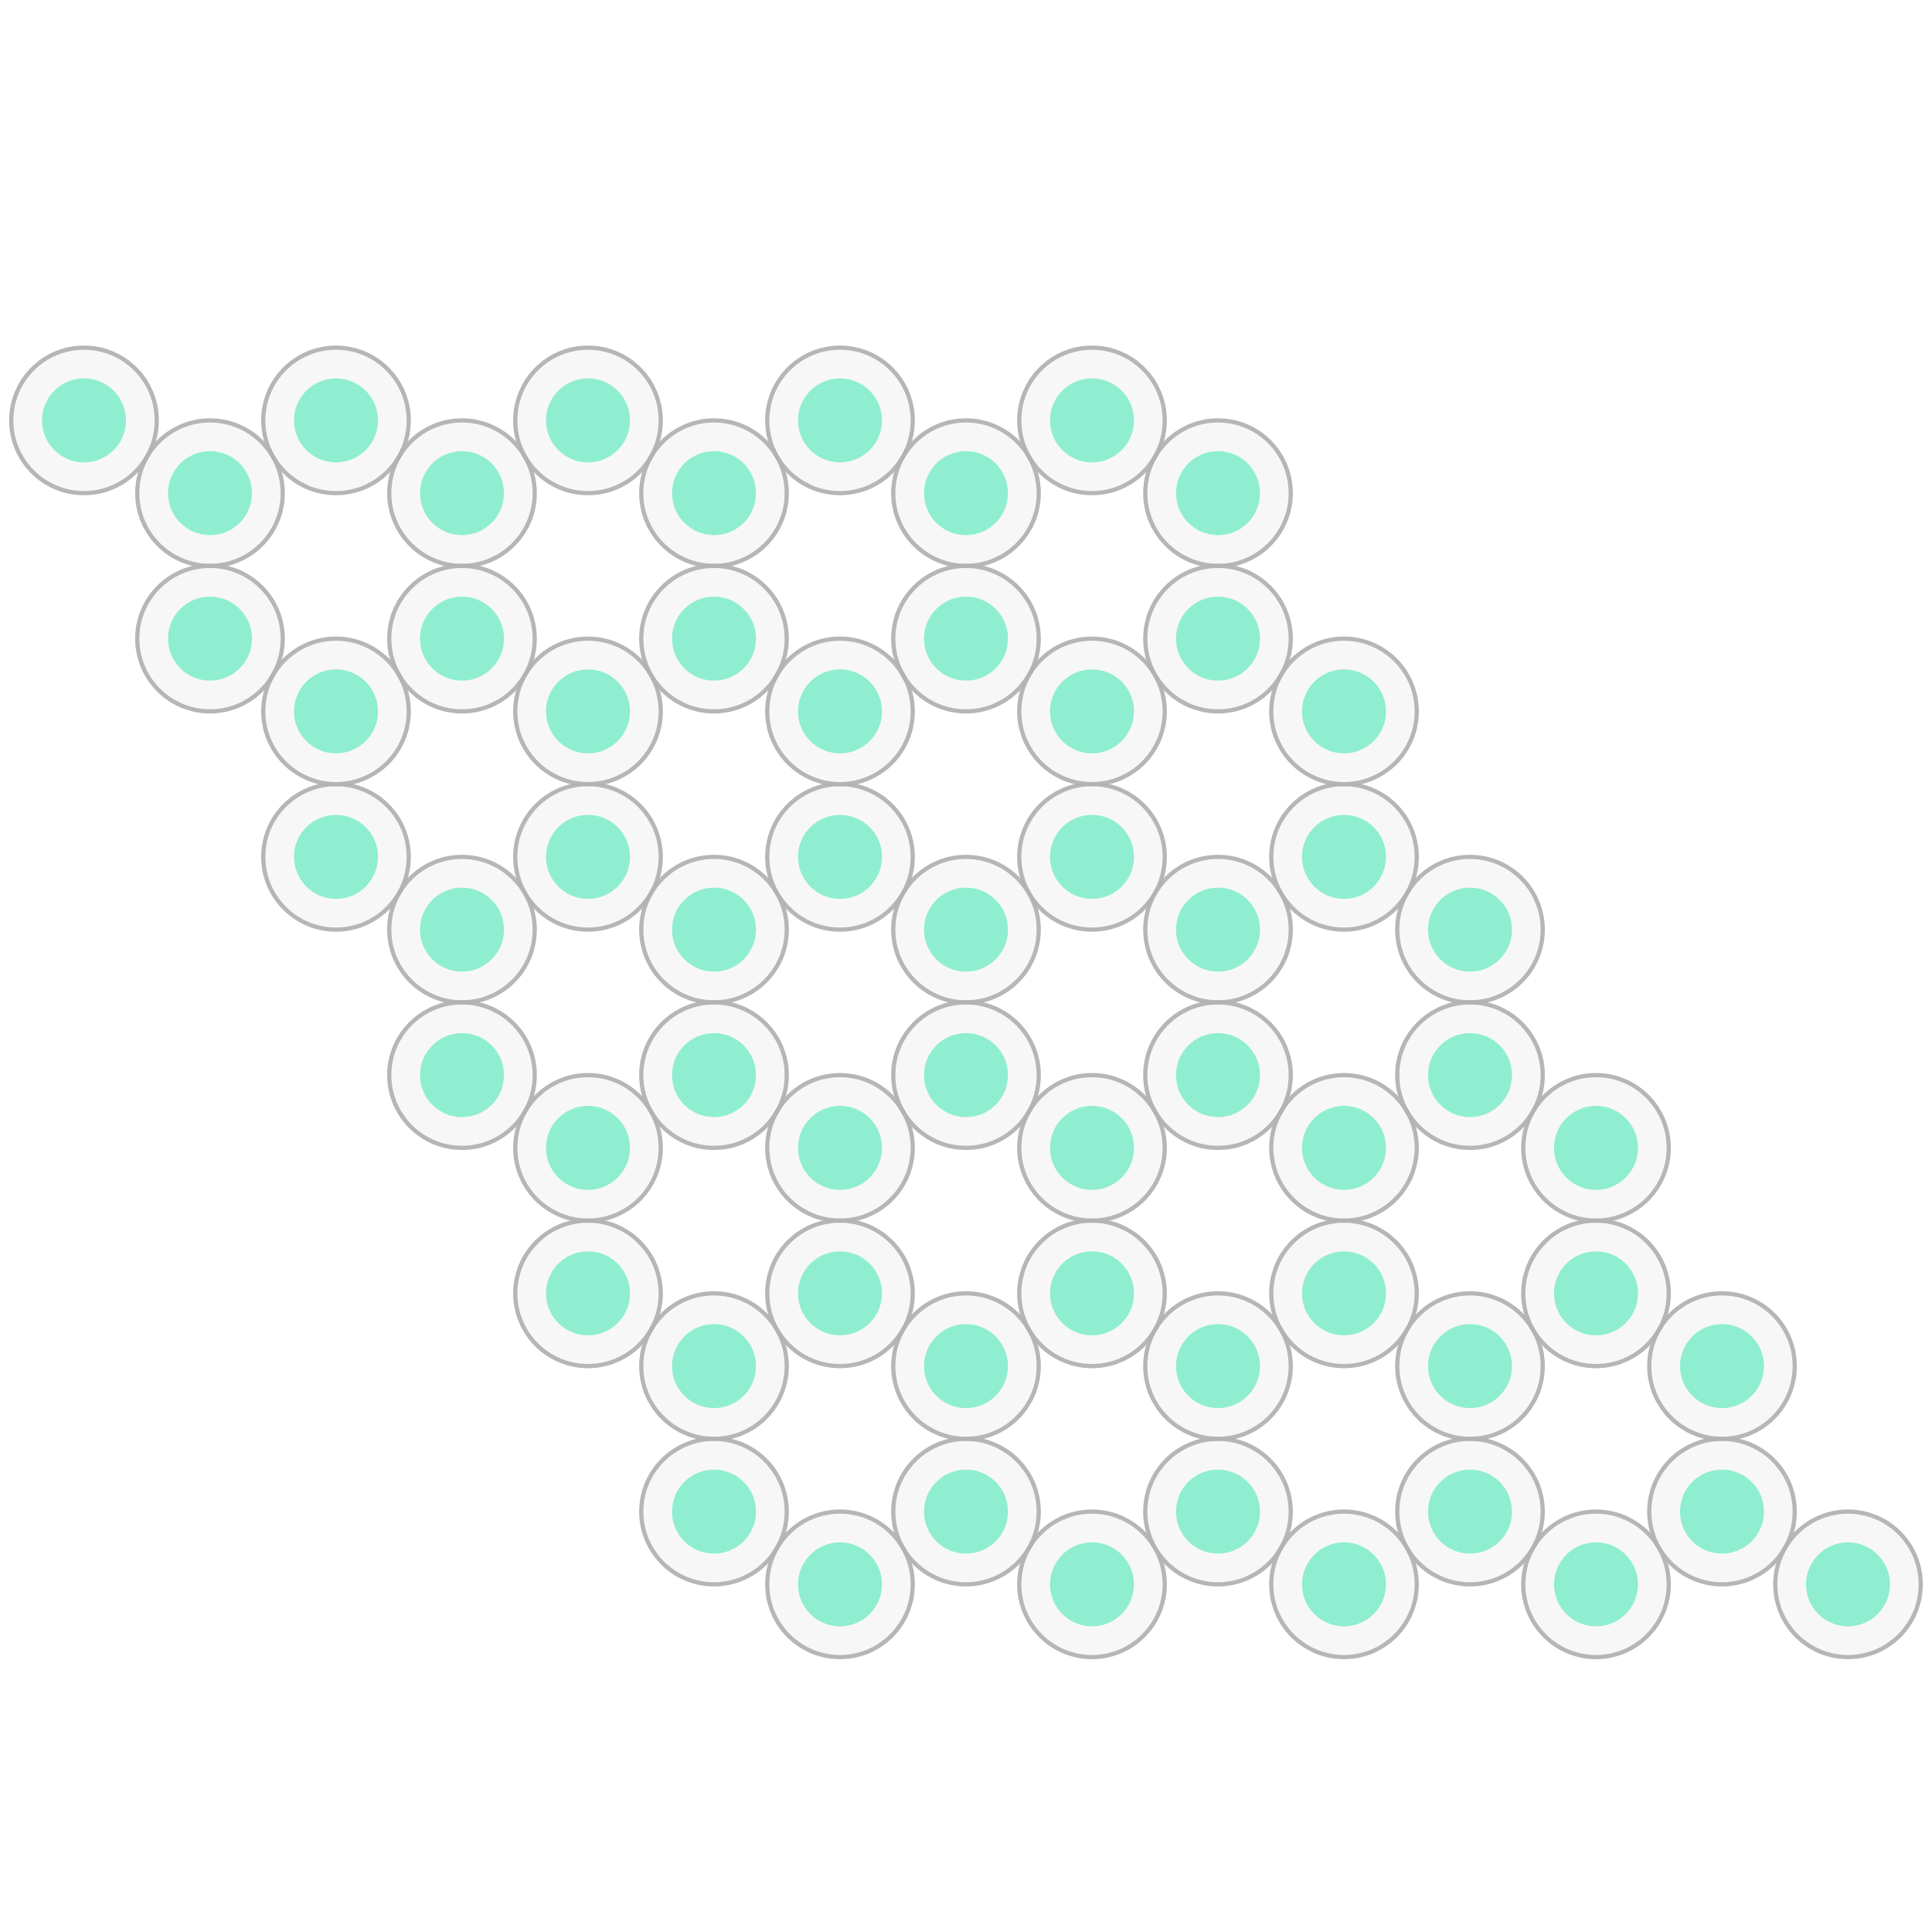
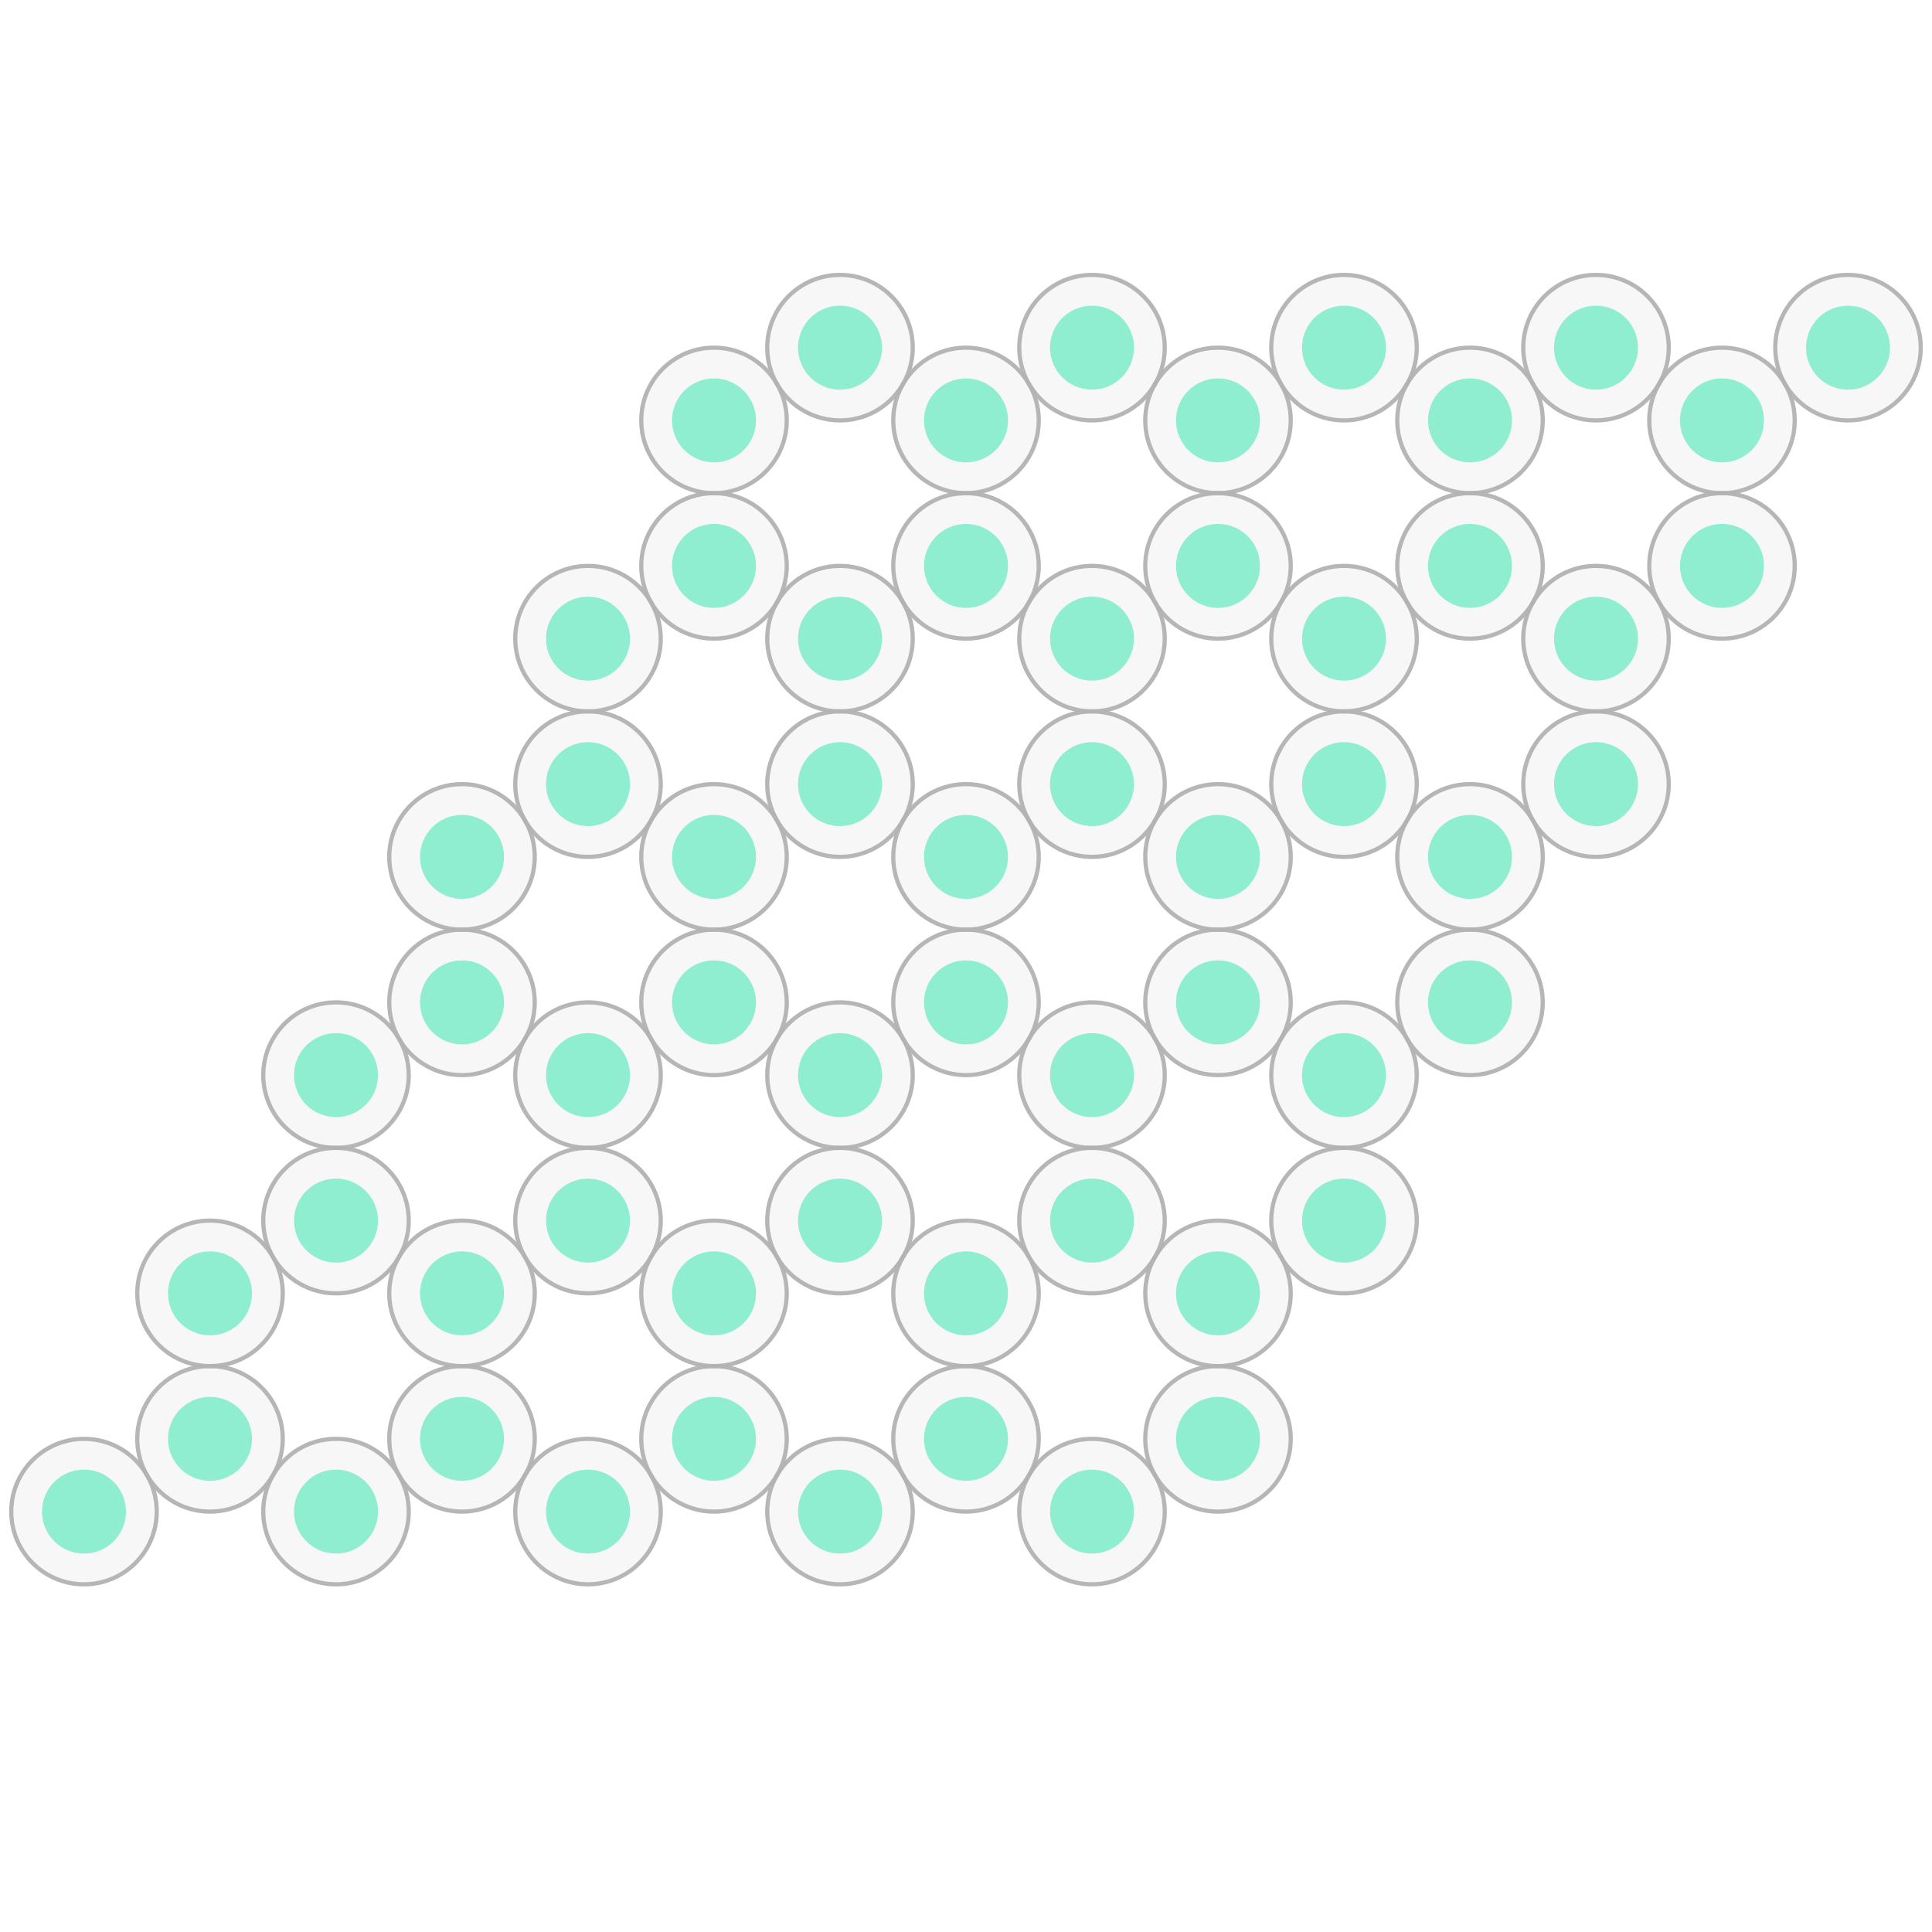
<svg xmlns="http://www.w3.org/2000/svg" version="1.1" width="230" height="230">
  <style>text {
  font-size: 14px;
  text-anchor: middle;
  font-family: Arial, Helvetica, sans-serif;
}

.tile polygon {
  fill: hsl(60, 10%, 95%);
  stroke: hsl(0, 0%, 70%);
  stroke-width: 0.5;
}

.path {
  fill: none;
  stroke: hsl(60, 20%, 15%);
  stroke-width: 12px;
  stroke-opacity: 0.4;
  stroke-linecap: round;
  stroke-linejoin: round;
}

.q {
  fill: hsl(90, 100%, 35%);
}

.r {
  fill: hsl(200, 100%, 45%);
}

.s {
  fill: hsl(300, 80%, 50%);
}

.highlight polygon {
  fill: hsl(200, 50%, 80%);
}

.highlight-dark polygon {
  fill: hsl(200, 10%, 35%);
}

.marker {
  fill: #308dde;
}

.center {
  fill: hsl(160, 85%, 75%);
}

.circle {
  fill: hsla(240, 5%, 75%, 0.12);
  stroke: hsl(0, 0%, 70%);
  stroke-width: 0.5;
  stroke-opacity: 0.95;
}
</style>
-   <g transform="translate(10,58.70835)">
-     <g class="tile" style="opacity: 1;" transform="translate(0,-8.660254)">
+   <g transform="translate(10,171.2917)">
+     <g class="tile" style="opacity: 1;" transform="translate(0,8.660254)">
      <g class="polygon" />
      <g class="center">
        <circle class="center" r="5" />
      </g>
      <g class="circle">
        <circle class="circle" r="8.66" />
      </g>
      <g class="axes" />
      <g class="coordinates" />
      <g class="tiles" />
      <g class="values" />
    </g>
    <g class="tile" style="opacity: 1;" transform="translate(15,0)">
      <g class="polygon" />
      <g class="center">
        <circle class="center" r="5" />
      </g>
      <g class="circle">
        <circle class="circle" r="8.66" />
      </g>
      <g class="axes" />
      <g class="coordinates" />
      <g class="tiles" />
      <g class="values" />
    </g>
-     <g class="tile" style="opacity: 1;" transform="translate(15,17.32051)">
-       <g class="polygon" />
-       <g class="center">
-         <circle class="center" r="5" />
-       </g>
-       <g class="circle">
-         <circle class="circle" r="8.66" />
-       </g>
-       <g class="axes" />
-       <g class="coordinates" />
-       <g class="tiles" />
-       <g class="values" />
-     </g>
-     <g class="tile" style="opacity: 1;" transform="translate(30,25.98076)">
-       <g class="polygon" />
-       <g class="center">
-         <circle class="center" r="5" />
-       </g>
-       <g class="circle">
-         <circle class="circle" r="8.66" />
-       </g>
-       <g class="axes" />
-       <g class="coordinates" />
-       <g class="tiles" />
-       <g class="values" />
-     </g>
-     <g class="tile" style="opacity: 1;" transform="translate(30,43.30127)">
-       <g class="polygon" />
-       <g class="center">
-         <circle class="center" r="5" />
-       </g>
-       <g class="circle">
-         <circle class="circle" r="8.66" />
-       </g>
-       <g class="axes" />
-       <g class="coordinates" />
-       <g class="tiles" />
-       <g class="values" />
-     </g>
-     <g class="tile" style="opacity: 1;" transform="translate(45,51.96152)">
-       <g class="polygon" />
-       <g class="center">
-         <circle class="center" r="5" />
-       </g>
-       <g class="circle">
-         <circle class="circle" r="8.66" />
-       </g>
-       <g class="axes" />
-       <g class="coordinates" />
-       <g class="tiles" />
-       <g class="values" />
-     </g>
-     <g class="tile" style="opacity: 1;" transform="translate(45,69.28203)">
-       <g class="polygon" />
-       <g class="center">
-         <circle class="center" r="5" />
-       </g>
-       <g class="circle">
-         <circle class="circle" r="8.66" />
-       </g>
-       <g class="axes" />
-       <g class="coordinates" />
-       <g class="tiles" />
-       <g class="values" />
-     </g>
-     <g class="tile" style="opacity: 1;" transform="translate(60,77.94229)">
-       <g class="polygon" />
-       <g class="center">
-         <circle class="center" r="5" />
-       </g>
-       <g class="circle">
-         <circle class="circle" r="8.66" />
-       </g>
-       <g class="axes" />
-       <g class="coordinates" />
-       <g class="tiles" />
-       <g class="values" />
-     </g>
-     <g class="tile" style="opacity: 1;" transform="translate(60,95.26279)">
-       <g class="polygon" />
-       <g class="center">
-         <circle class="center" r="5" />
-       </g>
-       <g class="circle">
-         <circle class="circle" r="8.66" />
-       </g>
-       <g class="axes" />
-       <g class="coordinates" />
-       <g class="tiles" />
-       <g class="values" />
-     </g>
-     <g class="tile" style="opacity: 1;" transform="translate(75,103.923)">
-       <g class="polygon" />
-       <g class="center">
-         <circle class="center" r="5" />
-       </g>
-       <g class="circle">
-         <circle class="circle" r="8.66" />
-       </g>
-       <g class="axes" />
-       <g class="coordinates" />
-       <g class="tiles" />
-       <g class="values" />
-     </g>
-     <g class="tile" style="opacity: 1;" transform="translate(75,121.2436)">
-       <g class="polygon" />
-       <g class="center">
-         <circle class="center" r="5" />
-       </g>
-       <g class="circle">
-         <circle class="circle" r="8.66" />
-       </g>
-       <g class="axes" />
-       <g class="coordinates" />
-       <g class="tiles" />
-       <g class="values" />
-     </g>
-     <g class="tile" style="opacity: 1;" transform="translate(90,129.9038)">
-       <g class="polygon" />
-       <g class="center">
-         <circle class="center" r="5" />
-       </g>
-       <g class="circle">
-         <circle class="circle" r="8.66" />
-       </g>
-       <g class="axes" />
-       <g class="coordinates" />
-       <g class="tiles" />
-       <g class="values" />
-     </g>
-     <g class="tile" style="opacity: 1;" transform="translate(30,-8.660254)">
+     <g class="tile" style="opacity: 1;" transform="translate(15,-17.32051)">
+       <g class="polygon" />
+       <g class="center">
+         <circle class="center" r="5" />
+       </g>
+       <g class="circle">
+         <circle class="circle" r="8.66" />
+       </g>
+       <g class="axes" />
+       <g class="coordinates" />
+       <g class="tiles" />
+       <g class="values" />
+     </g>
+     <g class="tile" style="opacity: 1;" transform="translate(30,-25.98076)">
+       <g class="polygon" />
+       <g class="center">
+         <circle class="center" r="5" />
+       </g>
+       <g class="circle">
+         <circle class="circle" r="8.66" />
+       </g>
+       <g class="axes" />
+       <g class="coordinates" />
+       <g class="tiles" />
+       <g class="values" />
+     </g>
+     <g class="tile" style="opacity: 1;" transform="translate(30,-43.30127)">
+       <g class="polygon" />
+       <g class="center">
+         <circle class="center" r="5" />
+       </g>
+       <g class="circle">
+         <circle class="circle" r="8.66" />
+       </g>
+       <g class="axes" />
+       <g class="coordinates" />
+       <g class="tiles" />
+       <g class="values" />
+     </g>
+     <g class="tile" style="opacity: 1;" transform="translate(45,-51.96152)">
+       <g class="polygon" />
+       <g class="center">
+         <circle class="center" r="5" />
+       </g>
+       <g class="circle">
+         <circle class="circle" r="8.66" />
+       </g>
+       <g class="axes" />
+       <g class="coordinates" />
+       <g class="tiles" />
+       <g class="values" />
+     </g>
+     <g class="tile" style="opacity: 1;" transform="translate(45,-69.28203)">
+       <g class="polygon" />
+       <g class="center">
+         <circle class="center" r="5" />
+       </g>
+       <g class="circle">
+         <circle class="circle" r="8.66" />
+       </g>
+       <g class="axes" />
+       <g class="coordinates" />
+       <g class="tiles" />
+       <g class="values" />
+     </g>
+     <g class="tile" style="opacity: 1;" transform="translate(60,-77.94229)">
+       <g class="polygon" />
+       <g class="center">
+         <circle class="center" r="5" />
+       </g>
+       <g class="circle">
+         <circle class="circle" r="8.66" />
+       </g>
+       <g class="axes" />
+       <g class="coordinates" />
+       <g class="tiles" />
+       <g class="values" />
+     </g>
+     <g class="tile" style="opacity: 1;" transform="translate(60,-95.26279)">
+       <g class="polygon" />
+       <g class="center">
+         <circle class="center" r="5" />
+       </g>
+       <g class="circle">
+         <circle class="circle" r="8.66" />
+       </g>
+       <g class="axes" />
+       <g class="coordinates" />
+       <g class="tiles" />
+       <g class="values" />
+     </g>
+     <g class="tile" style="opacity: 1;" transform="translate(75,-103.923)">
+       <g class="polygon" />
+       <g class="center">
+         <circle class="center" r="5" />
+       </g>
+       <g class="circle">
+         <circle class="circle" r="8.66" />
+       </g>
+       <g class="axes" />
+       <g class="coordinates" />
+       <g class="tiles" />
+       <g class="values" />
+     </g>
+     <g class="tile" style="opacity: 1;" transform="translate(75,-121.2436)">
+       <g class="polygon" />
+       <g class="center">
+         <circle class="center" r="5" />
+       </g>
+       <g class="circle">
+         <circle class="circle" r="8.66" />
+       </g>
+       <g class="axes" />
+       <g class="coordinates" />
+       <g class="tiles" />
+       <g class="values" />
+     </g>
+     <g class="tile" style="opacity: 1;" transform="translate(90,-129.9038)">
+       <g class="polygon" />
+       <g class="center">
+         <circle class="center" r="5" />
+       </g>
+       <g class="circle">
+         <circle class="circle" r="8.66" />
+       </g>
+       <g class="axes" />
+       <g class="coordinates" />
+       <g class="tiles" />
+       <g class="values" />
+     </g>
+     <g class="tile" style="opacity: 1;" transform="translate(30,8.660254)">
      <g class="polygon" />
      <g class="center">
        <circle class="center" r="5" />
      </g>
      <g class="circle">
        <circle class="circle" r="8.66" />
      </g>
      <g class="axes" />
      <g class="coordinates" />
      <g class="tiles" />
      <g class="values" />
    </g>
    <g class="tile" style="opacity: 1;" transform="translate(45,0)">
      <g class="polygon" />
      <g class="center">
        <circle class="center" r="5" />
      </g>
      <g class="circle">
        <circle class="circle" r="8.66" />
      </g>
      <g class="axes" />
      <g class="coordinates" />
      <g class="tiles" />
      <g class="values" />
    </g>
-     <g class="tile" style="opacity: 1;" transform="translate(45,17.32051)">
-       <g class="polygon" />
-       <g class="center">
-         <circle class="center" r="5" />
-       </g>
-       <g class="circle">
-         <circle class="circle" r="8.66" />
-       </g>
-       <g class="axes" />
-       <g class="coordinates" />
-       <g class="tiles" />
-       <g class="values" />
-     </g>
-     <g class="tile" style="opacity: 1;" transform="translate(60,25.98076)">
-       <g class="polygon" />
-       <g class="center">
-         <circle class="center" r="5" />
-       </g>
-       <g class="circle">
-         <circle class="circle" r="8.66" />
-       </g>
-       <g class="axes" />
-       <g class="coordinates" />
-       <g class="tiles" />
-       <g class="values" />
-     </g>
-     <g class="tile" style="opacity: 1;" transform="translate(60,43.30127)">
-       <g class="polygon" />
-       <g class="center">
-         <circle class="center" r="5" />
-       </g>
-       <g class="circle">
-         <circle class="circle" r="8.66" />
-       </g>
-       <g class="axes" />
-       <g class="coordinates" />
-       <g class="tiles" />
-       <g class="values" />
-     </g>
-     <g class="tile" style="opacity: 1;" transform="translate(75,51.96152)">
-       <g class="polygon" />
-       <g class="center">
-         <circle class="center" r="5" />
-       </g>
-       <g class="circle">
-         <circle class="circle" r="8.66" />
-       </g>
-       <g class="axes" />
-       <g class="coordinates" />
-       <g class="tiles" />
-       <g class="values" />
-     </g>
-     <g class="tile" style="opacity: 1;" transform="translate(75,69.28203)">
-       <g class="polygon" />
-       <g class="center">
-         <circle class="center" r="5" />
-       </g>
-       <g class="circle">
-         <circle class="circle" r="8.66" />
-       </g>
-       <g class="axes" />
-       <g class="coordinates" />
-       <g class="tiles" />
-       <g class="values" />
-     </g>
-     <g class="tile" style="opacity: 1;" transform="translate(90,77.94229)">
-       <g class="polygon" />
-       <g class="center">
-         <circle class="center" r="5" />
-       </g>
-       <g class="circle">
-         <circle class="circle" r="8.66" />
-       </g>
-       <g class="axes" />
-       <g class="coordinates" />
-       <g class="tiles" />
-       <g class="values" />
-     </g>
-     <g class="tile" style="opacity: 1;" transform="translate(90,95.26279)">
-       <g class="polygon" />
-       <g class="center">
-         <circle class="center" r="5" />
-       </g>
-       <g class="circle">
-         <circle class="circle" r="8.66" />
-       </g>
-       <g class="axes" />
-       <g class="coordinates" />
-       <g class="tiles" />
-       <g class="values" />
-     </g>
-     <g class="tile" style="opacity: 1;" transform="translate(105,103.923)">
-       <g class="polygon" />
-       <g class="center">
-         <circle class="center" r="5" />
-       </g>
-       <g class="circle">
-         <circle class="circle" r="8.66" />
-       </g>
-       <g class="axes" />
-       <g class="coordinates" />
-       <g class="tiles" />
-       <g class="values" />
-     </g>
-     <g class="tile" style="opacity: 1;" transform="translate(105,121.2436)">
-       <g class="polygon" />
-       <g class="center">
-         <circle class="center" r="5" />
-       </g>
-       <g class="circle">
-         <circle class="circle" r="8.66" />
-       </g>
-       <g class="axes" />
-       <g class="coordinates" />
-       <g class="tiles" />
-       <g class="values" />
-     </g>
-     <g class="tile" style="opacity: 1;" transform="translate(120,129.9038)">
-       <g class="polygon" />
-       <g class="center">
-         <circle class="center" r="5" />
-       </g>
-       <g class="circle">
-         <circle class="circle" r="8.66" />
-       </g>
-       <g class="axes" />
-       <g class="coordinates" />
-       <g class="tiles" />
-       <g class="values" />
-     </g>
-     <g class="tile" style="opacity: 1;" transform="translate(60,-8.660254)">
+     <g class="tile" style="opacity: 1;" transform="translate(45,-17.32051)">
+       <g class="polygon" />
+       <g class="center">
+         <circle class="center" r="5" />
+       </g>
+       <g class="circle">
+         <circle class="circle" r="8.66" />
+       </g>
+       <g class="axes" />
+       <g class="coordinates" />
+       <g class="tiles" />
+       <g class="values" />
+     </g>
+     <g class="tile" style="opacity: 1;" transform="translate(60,-25.98076)">
+       <g class="polygon" />
+       <g class="center">
+         <circle class="center" r="5" />
+       </g>
+       <g class="circle">
+         <circle class="circle" r="8.66" />
+       </g>
+       <g class="axes" />
+       <g class="coordinates" />
+       <g class="tiles" />
+       <g class="values" />
+     </g>
+     <g class="tile" style="opacity: 1;" transform="translate(60,-43.30127)">
+       <g class="polygon" />
+       <g class="center">
+         <circle class="center" r="5" />
+       </g>
+       <g class="circle">
+         <circle class="circle" r="8.66" />
+       </g>
+       <g class="axes" />
+       <g class="coordinates" />
+       <g class="tiles" />
+       <g class="values" />
+     </g>
+     <g class="tile" style="opacity: 1;" transform="translate(75,-51.96152)">
+       <g class="polygon" />
+       <g class="center">
+         <circle class="center" r="5" />
+       </g>
+       <g class="circle">
+         <circle class="circle" r="8.66" />
+       </g>
+       <g class="axes" />
+       <g class="coordinates" />
+       <g class="tiles" />
+       <g class="values" />
+     </g>
+     <g class="tile" style="opacity: 1;" transform="translate(75,-69.28203)">
+       <g class="polygon" />
+       <g class="center">
+         <circle class="center" r="5" />
+       </g>
+       <g class="circle">
+         <circle class="circle" r="8.66" />
+       </g>
+       <g class="axes" />
+       <g class="coordinates" />
+       <g class="tiles" />
+       <g class="values" />
+     </g>
+     <g class="tile" style="opacity: 1;" transform="translate(90,-77.94229)">
+       <g class="polygon" />
+       <g class="center">
+         <circle class="center" r="5" />
+       </g>
+       <g class="circle">
+         <circle class="circle" r="8.66" />
+       </g>
+       <g class="axes" />
+       <g class="coordinates" />
+       <g class="tiles" />
+       <g class="values" />
+     </g>
+     <g class="tile" style="opacity: 1;" transform="translate(90,-95.26279)">
+       <g class="polygon" />
+       <g class="center">
+         <circle class="center" r="5" />
+       </g>
+       <g class="circle">
+         <circle class="circle" r="8.66" />
+       </g>
+       <g class="axes" />
+       <g class="coordinates" />
+       <g class="tiles" />
+       <g class="values" />
+     </g>
+     <g class="tile" style="opacity: 1;" transform="translate(105,-103.923)">
+       <g class="polygon" />
+       <g class="center">
+         <circle class="center" r="5" />
+       </g>
+       <g class="circle">
+         <circle class="circle" r="8.66" />
+       </g>
+       <g class="axes" />
+       <g class="coordinates" />
+       <g class="tiles" />
+       <g class="values" />
+     </g>
+     <g class="tile" style="opacity: 1;" transform="translate(105,-121.2436)">
+       <g class="polygon" />
+       <g class="center">
+         <circle class="center" r="5" />
+       </g>
+       <g class="circle">
+         <circle class="circle" r="8.66" />
+       </g>
+       <g class="axes" />
+       <g class="coordinates" />
+       <g class="tiles" />
+       <g class="values" />
+     </g>
+     <g class="tile" style="opacity: 1;" transform="translate(120,-129.9038)">
+       <g class="polygon" />
+       <g class="center">
+         <circle class="center" r="5" />
+       </g>
+       <g class="circle">
+         <circle class="circle" r="8.66" />
+       </g>
+       <g class="axes" />
+       <g class="coordinates" />
+       <g class="tiles" />
+       <g class="values" />
+     </g>
+     <g class="tile" style="opacity: 1;" transform="translate(60,8.660254)">
      <g class="polygon" />
      <g class="center">
        <circle class="center" r="5" />
      </g>
      <g class="circle">
        <circle class="circle" r="8.66" />
      </g>
      <g class="axes" />
      <g class="coordinates" />
      <g class="tiles" />
      <g class="values" />
    </g>
    <g class="tile" style="opacity: 1;" transform="translate(75,0)">
      <g class="polygon" />
      <g class="center">
        <circle class="center" r="5" />
      </g>
      <g class="circle">
        <circle class="circle" r="8.66" />
      </g>
      <g class="axes" />
      <g class="coordinates" />
      <g class="tiles" />
      <g class="values" />
    </g>
-     <g class="tile" style="opacity: 1;" transform="translate(75,17.32051)">
-       <g class="polygon" />
-       <g class="center">
-         <circle class="center" r="5" />
-       </g>
-       <g class="circle">
-         <circle class="circle" r="8.66" />
-       </g>
-       <g class="axes" />
-       <g class="coordinates" />
-       <g class="tiles" />
-       <g class="values" />
-     </g>
-     <g class="tile" style="opacity: 1;" transform="translate(90,25.98076)">
-       <g class="polygon" />
-       <g class="center">
-         <circle class="center" r="5" />
-       </g>
-       <g class="circle">
-         <circle class="circle" r="8.66" />
-       </g>
-       <g class="axes" />
-       <g class="coordinates" />
-       <g class="tiles" />
-       <g class="values" />
-     </g>
-     <g class="tile" style="opacity: 1;" transform="translate(90,43.30127)">
-       <g class="polygon" />
-       <g class="center">
-         <circle class="center" r="5" />
-       </g>
-       <g class="circle">
-         <circle class="circle" r="8.66" />
-       </g>
-       <g class="axes" />
-       <g class="coordinates" />
-       <g class="tiles" />
-       <g class="values" />
-     </g>
-     <g class="tile" style="opacity: 1;" transform="translate(105,51.96152)">
-       <g class="polygon" />
-       <g class="center">
-         <circle class="center" r="5" />
-       </g>
-       <g class="circle">
-         <circle class="circle" r="8.66" />
-       </g>
-       <g class="axes" />
-       <g class="coordinates" />
-       <g class="tiles" />
-       <g class="values" />
-     </g>
-     <g class="tile" style="opacity: 1;" transform="translate(105,69.28203)">
-       <g class="polygon" />
-       <g class="center">
-         <circle class="center" r="5" />
-       </g>
-       <g class="circle">
-         <circle class="circle" r="8.66" />
-       </g>
-       <g class="axes" />
-       <g class="coordinates" />
-       <g class="tiles" />
-       <g class="values" />
-     </g>
-     <g class="tile" style="opacity: 1;" transform="translate(120,77.94229)">
-       <g class="polygon" />
-       <g class="center">
-         <circle class="center" r="5" />
-       </g>
-       <g class="circle">
-         <circle class="circle" r="8.66" />
-       </g>
-       <g class="axes" />
-       <g class="coordinates" />
-       <g class="tiles" />
-       <g class="values" />
-     </g>
-     <g class="tile" style="opacity: 1;" transform="translate(120,95.26279)">
-       <g class="polygon" />
-       <g class="center">
-         <circle class="center" r="5" />
-       </g>
-       <g class="circle">
-         <circle class="circle" r="8.66" />
-       </g>
-       <g class="axes" />
-       <g class="coordinates" />
-       <g class="tiles" />
-       <g class="values" />
-     </g>
-     <g class="tile" style="opacity: 1;" transform="translate(135,103.923)">
-       <g class="polygon" />
-       <g class="center">
-         <circle class="center" r="5" />
-       </g>
-       <g class="circle">
-         <circle class="circle" r="8.66" />
-       </g>
-       <g class="axes" />
-       <g class="coordinates" />
-       <g class="tiles" />
-       <g class="values" />
-     </g>
-     <g class="tile" style="opacity: 1;" transform="translate(135,121.2436)">
-       <g class="polygon" />
-       <g class="center">
-         <circle class="center" r="5" />
-       </g>
-       <g class="circle">
-         <circle class="circle" r="8.66" />
-       </g>
-       <g class="axes" />
-       <g class="coordinates" />
-       <g class="tiles" />
-       <g class="values" />
-     </g>
-     <g class="tile" style="opacity: 1;" transform="translate(150,129.9038)">
-       <g class="polygon" />
-       <g class="center">
-         <circle class="center" r="5" />
-       </g>
-       <g class="circle">
-         <circle class="circle" r="8.66" />
-       </g>
-       <g class="axes" />
-       <g class="coordinates" />
-       <g class="tiles" />
-       <g class="values" />
-     </g>
-     <g class="tile" style="opacity: 1;" transform="translate(90,-8.660254)">
+     <g class="tile" style="opacity: 1;" transform="translate(75,-17.32051)">
+       <g class="polygon" />
+       <g class="center">
+         <circle class="center" r="5" />
+       </g>
+       <g class="circle">
+         <circle class="circle" r="8.66" />
+       </g>
+       <g class="axes" />
+       <g class="coordinates" />
+       <g class="tiles" />
+       <g class="values" />
+     </g>
+     <g class="tile" style="opacity: 1;" transform="translate(90,-25.98076)">
+       <g class="polygon" />
+       <g class="center">
+         <circle class="center" r="5" />
+       </g>
+       <g class="circle">
+         <circle class="circle" r="8.66" />
+       </g>
+       <g class="axes" />
+       <g class="coordinates" />
+       <g class="tiles" />
+       <g class="values" />
+     </g>
+     <g class="tile" style="opacity: 1;" transform="translate(90,-43.30127)">
+       <g class="polygon" />
+       <g class="center">
+         <circle class="center" r="5" />
+       </g>
+       <g class="circle">
+         <circle class="circle" r="8.66" />
+       </g>
+       <g class="axes" />
+       <g class="coordinates" />
+       <g class="tiles" />
+       <g class="values" />
+     </g>
+     <g class="tile" style="opacity: 1;" transform="translate(105,-51.96152)">
+       <g class="polygon" />
+       <g class="center">
+         <circle class="center" r="5" />
+       </g>
+       <g class="circle">
+         <circle class="circle" r="8.66" />
+       </g>
+       <g class="axes" />
+       <g class="coordinates" />
+       <g class="tiles" />
+       <g class="values" />
+     </g>
+     <g class="tile" style="opacity: 1;" transform="translate(105,-69.28203)">
+       <g class="polygon" />
+       <g class="center">
+         <circle class="center" r="5" />
+       </g>
+       <g class="circle">
+         <circle class="circle" r="8.66" />
+       </g>
+       <g class="axes" />
+       <g class="coordinates" />
+       <g class="tiles" />
+       <g class="values" />
+     </g>
+     <g class="tile" style="opacity: 1;" transform="translate(120,-77.94229)">
+       <g class="polygon" />
+       <g class="center">
+         <circle class="center" r="5" />
+       </g>
+       <g class="circle">
+         <circle class="circle" r="8.66" />
+       </g>
+       <g class="axes" />
+       <g class="coordinates" />
+       <g class="tiles" />
+       <g class="values" />
+     </g>
+     <g class="tile" style="opacity: 1;" transform="translate(120,-95.26279)">
+       <g class="polygon" />
+       <g class="center">
+         <circle class="center" r="5" />
+       </g>
+       <g class="circle">
+         <circle class="circle" r="8.66" />
+       </g>
+       <g class="axes" />
+       <g class="coordinates" />
+       <g class="tiles" />
+       <g class="values" />
+     </g>
+     <g class="tile" style="opacity: 1;" transform="translate(135,-103.923)">
+       <g class="polygon" />
+       <g class="center">
+         <circle class="center" r="5" />
+       </g>
+       <g class="circle">
+         <circle class="circle" r="8.66" />
+       </g>
+       <g class="axes" />
+       <g class="coordinates" />
+       <g class="tiles" />
+       <g class="values" />
+     </g>
+     <g class="tile" style="opacity: 1;" transform="translate(135,-121.2436)">
+       <g class="polygon" />
+       <g class="center">
+         <circle class="center" r="5" />
+       </g>
+       <g class="circle">
+         <circle class="circle" r="8.66" />
+       </g>
+       <g class="axes" />
+       <g class="coordinates" />
+       <g class="tiles" />
+       <g class="values" />
+     </g>
+     <g class="tile" style="opacity: 1;" transform="translate(150,-129.9038)">
+       <g class="polygon" />
+       <g class="center">
+         <circle class="center" r="5" />
+       </g>
+       <g class="circle">
+         <circle class="circle" r="8.66" />
+       </g>
+       <g class="axes" />
+       <g class="coordinates" />
+       <g class="tiles" />
+       <g class="values" />
+     </g>
+     <g class="tile" style="opacity: 1;" transform="translate(90,8.660254)">
      <g class="polygon" />
      <g class="center">
        <circle class="center" r="5" />
      </g>
      <g class="circle">
        <circle class="circle" r="8.66" />
      </g>
      <g class="axes" />
      <g class="coordinates" />
      <g class="tiles" />
      <g class="values" />
    </g>
    <g class="tile" style="opacity: 1;" transform="translate(105,0)">
      <g class="polygon" />
      <g class="center">
        <circle class="center" r="5" />
      </g>
      <g class="circle">
        <circle class="circle" r="8.66" />
      </g>
      <g class="axes" />
      <g class="coordinates" />
      <g class="tiles" />
      <g class="values" />
    </g>
-     <g class="tile" style="opacity: 1;" transform="translate(105,17.32051)">
-       <g class="polygon" />
-       <g class="center">
-         <circle class="center" r="5" />
-       </g>
-       <g class="circle">
-         <circle class="circle" r="8.66" />
-       </g>
-       <g class="axes" />
-       <g class="coordinates" />
-       <g class="tiles" />
-       <g class="values" />
-     </g>
-     <g class="tile" style="opacity: 1;" transform="translate(120,25.98076)">
-       <g class="polygon" />
-       <g class="center">
-         <circle class="center" r="5" />
-       </g>
-       <g class="circle">
-         <circle class="circle" r="8.66" />
-       </g>
-       <g class="axes" />
-       <g class="coordinates" />
-       <g class="tiles" />
-       <g class="values" />
-     </g>
-     <g class="tile" style="opacity: 1;" transform="translate(120,43.30127)">
-       <g class="polygon" />
-       <g class="center">
-         <circle class="center" r="5" />
-       </g>
-       <g class="circle">
-         <circle class="circle" r="8.66" />
-       </g>
-       <g class="axes" />
-       <g class="coordinates" />
-       <g class="tiles" />
-       <g class="values" />
-     </g>
-     <g class="tile" style="opacity: 1;" transform="translate(135,51.96152)">
-       <g class="polygon" />
-       <g class="center">
-         <circle class="center" r="5" />
-       </g>
-       <g class="circle">
-         <circle class="circle" r="8.66" />
-       </g>
-       <g class="axes" />
-       <g class="coordinates" />
-       <g class="tiles" />
-       <g class="values" />
-     </g>
-     <g class="tile" style="opacity: 1;" transform="translate(135,69.28203)">
-       <g class="polygon" />
-       <g class="center">
-         <circle class="center" r="5" />
-       </g>
-       <g class="circle">
-         <circle class="circle" r="8.66" />
-       </g>
-       <g class="axes" />
-       <g class="coordinates" />
-       <g class="tiles" />
-       <g class="values" />
-     </g>
-     <g class="tile" style="opacity: 1;" transform="translate(150,77.94229)">
-       <g class="polygon" />
-       <g class="center">
-         <circle class="center" r="5" />
-       </g>
-       <g class="circle">
-         <circle class="circle" r="8.66" />
-       </g>
-       <g class="axes" />
-       <g class="coordinates" />
-       <g class="tiles" />
-       <g class="values" />
-     </g>
-     <g class="tile" style="opacity: 1;" transform="translate(150,95.26279)">
-       <g class="polygon" />
-       <g class="center">
-         <circle class="center" r="5" />
-       </g>
-       <g class="circle">
-         <circle class="circle" r="8.66" />
-       </g>
-       <g class="axes" />
-       <g class="coordinates" />
-       <g class="tiles" />
-       <g class="values" />
-     </g>
-     <g class="tile" style="opacity: 1;" transform="translate(165,103.923)">
-       <g class="polygon" />
-       <g class="center">
-         <circle class="center" r="5" />
-       </g>
-       <g class="circle">
-         <circle class="circle" r="8.66" />
-       </g>
-       <g class="axes" />
-       <g class="coordinates" />
-       <g class="tiles" />
-       <g class="values" />
-     </g>
-     <g class="tile" style="opacity: 1;" transform="translate(165,121.2436)">
-       <g class="polygon" />
-       <g class="center">
-         <circle class="center" r="5" />
-       </g>
-       <g class="circle">
-         <circle class="circle" r="8.66" />
-       </g>
-       <g class="axes" />
-       <g class="coordinates" />
-       <g class="tiles" />
-       <g class="values" />
-     </g>
-     <g class="tile" style="opacity: 1;" transform="translate(180,129.9038)">
-       <g class="polygon" />
-       <g class="center">
-         <circle class="center" r="5" />
-       </g>
-       <g class="circle">
-         <circle class="circle" r="8.66" />
-       </g>
-       <g class="axes" />
-       <g class="coordinates" />
-       <g class="tiles" />
-       <g class="values" />
-     </g>
-     <g class="tile" style="opacity: 1;" transform="translate(120,-8.660254)">
+     <g class="tile" style="opacity: 1;" transform="translate(105,-17.32051)">
+       <g class="polygon" />
+       <g class="center">
+         <circle class="center" r="5" />
+       </g>
+       <g class="circle">
+         <circle class="circle" r="8.66" />
+       </g>
+       <g class="axes" />
+       <g class="coordinates" />
+       <g class="tiles" />
+       <g class="values" />
+     </g>
+     <g class="tile" style="opacity: 1;" transform="translate(120,-25.98076)">
+       <g class="polygon" />
+       <g class="center">
+         <circle class="center" r="5" />
+       </g>
+       <g class="circle">
+         <circle class="circle" r="8.66" />
+       </g>
+       <g class="axes" />
+       <g class="coordinates" />
+       <g class="tiles" />
+       <g class="values" />
+     </g>
+     <g class="tile" style="opacity: 1;" transform="translate(120,-43.30127)">
+       <g class="polygon" />
+       <g class="center">
+         <circle class="center" r="5" />
+       </g>
+       <g class="circle">
+         <circle class="circle" r="8.66" />
+       </g>
+       <g class="axes" />
+       <g class="coordinates" />
+       <g class="tiles" />
+       <g class="values" />
+     </g>
+     <g class="tile" style="opacity: 1;" transform="translate(135,-51.96152)">
+       <g class="polygon" />
+       <g class="center">
+         <circle class="center" r="5" />
+       </g>
+       <g class="circle">
+         <circle class="circle" r="8.66" />
+       </g>
+       <g class="axes" />
+       <g class="coordinates" />
+       <g class="tiles" />
+       <g class="values" />
+     </g>
+     <g class="tile" style="opacity: 1;" transform="translate(135,-69.28203)">
+       <g class="polygon" />
+       <g class="center">
+         <circle class="center" r="5" />
+       </g>
+       <g class="circle">
+         <circle class="circle" r="8.66" />
+       </g>
+       <g class="axes" />
+       <g class="coordinates" />
+       <g class="tiles" />
+       <g class="values" />
+     </g>
+     <g class="tile" style="opacity: 1;" transform="translate(150,-77.94229)">
+       <g class="polygon" />
+       <g class="center">
+         <circle class="center" r="5" />
+       </g>
+       <g class="circle">
+         <circle class="circle" r="8.66" />
+       </g>
+       <g class="axes" />
+       <g class="coordinates" />
+       <g class="tiles" />
+       <g class="values" />
+     </g>
+     <g class="tile" style="opacity: 1;" transform="translate(150,-95.26279)">
+       <g class="polygon" />
+       <g class="center">
+         <circle class="center" r="5" />
+       </g>
+       <g class="circle">
+         <circle class="circle" r="8.66" />
+       </g>
+       <g class="axes" />
+       <g class="coordinates" />
+       <g class="tiles" />
+       <g class="values" />
+     </g>
+     <g class="tile" style="opacity: 1;" transform="translate(165,-103.923)">
+       <g class="polygon" />
+       <g class="center">
+         <circle class="center" r="5" />
+       </g>
+       <g class="circle">
+         <circle class="circle" r="8.66" />
+       </g>
+       <g class="axes" />
+       <g class="coordinates" />
+       <g class="tiles" />
+       <g class="values" />
+     </g>
+     <g class="tile" style="opacity: 1;" transform="translate(165,-121.2436)">
+       <g class="polygon" />
+       <g class="center">
+         <circle class="center" r="5" />
+       </g>
+       <g class="circle">
+         <circle class="circle" r="8.66" />
+       </g>
+       <g class="axes" />
+       <g class="coordinates" />
+       <g class="tiles" />
+       <g class="values" />
+     </g>
+     <g class="tile" style="opacity: 1;" transform="translate(180,-129.9038)">
+       <g class="polygon" />
+       <g class="center">
+         <circle class="center" r="5" />
+       </g>
+       <g class="circle">
+         <circle class="circle" r="8.66" />
+       </g>
+       <g class="axes" />
+       <g class="coordinates" />
+       <g class="tiles" />
+       <g class="values" />
+     </g>
+     <g class="tile" style="opacity: 1;" transform="translate(120,8.660254)">
      <g class="polygon" />
      <g class="center">
        <circle class="center" r="5" />
      </g>
      <g class="circle">
        <circle class="circle" r="8.66" />
      </g>
      <g class="axes" />
      <g class="coordinates" />
      <g class="tiles" />
      <g class="values" />
    </g>
    <g class="tile" style="opacity: 1;" transform="translate(135,0)">
      <g class="polygon" />
      <g class="center">
        <circle class="center" r="5" />
      </g>
      <g class="circle">
        <circle class="circle" r="8.66" />
      </g>
      <g class="axes" />
      <g class="coordinates" />
      <g class="tiles" />
      <g class="values" />
    </g>
-     <g class="tile" style="opacity: 1;" transform="translate(135,17.32051)">
-       <g class="polygon" />
-       <g class="center">
-         <circle class="center" r="5" />
-       </g>
-       <g class="circle">
-         <circle class="circle" r="8.66" />
-       </g>
-       <g class="axes" />
-       <g class="coordinates" />
-       <g class="tiles" />
-       <g class="values" />
-     </g>
-     <g class="tile" style="opacity: 1;" transform="translate(150,25.98076)">
-       <g class="polygon" />
-       <g class="center">
-         <circle class="center" r="5" />
-       </g>
-       <g class="circle">
-         <circle class="circle" r="8.66" />
-       </g>
-       <g class="axes" />
-       <g class="coordinates" />
-       <g class="tiles" />
-       <g class="values" />
-     </g>
-     <g class="tile" style="opacity: 1;" transform="translate(150,43.30127)">
-       <g class="polygon" />
-       <g class="center">
-         <circle class="center" r="5" />
-       </g>
-       <g class="circle">
-         <circle class="circle" r="8.66" />
-       </g>
-       <g class="axes" />
-       <g class="coordinates" />
-       <g class="tiles" />
-       <g class="values" />
-     </g>
-     <g class="tile" style="opacity: 1;" transform="translate(165,51.96152)">
-       <g class="polygon" />
-       <g class="center">
-         <circle class="center" r="5" />
-       </g>
-       <g class="circle">
-         <circle class="circle" r="8.66" />
-       </g>
-       <g class="axes" />
-       <g class="coordinates" />
-       <g class="tiles" />
-       <g class="values" />
-     </g>
-     <g class="tile" style="opacity: 1;" transform="translate(165,69.28203)">
-       <g class="polygon" />
-       <g class="center">
-         <circle class="center" r="5" />
-       </g>
-       <g class="circle">
-         <circle class="circle" r="8.66" />
-       </g>
-       <g class="axes" />
-       <g class="coordinates" />
-       <g class="tiles" />
-       <g class="values" />
-     </g>
-     <g class="tile" style="opacity: 1;" transform="translate(180,77.94229)">
-       <g class="polygon" />
-       <g class="center">
-         <circle class="center" r="5" />
-       </g>
-       <g class="circle">
-         <circle class="circle" r="8.66" />
-       </g>
-       <g class="axes" />
-       <g class="coordinates" />
-       <g class="tiles" />
-       <g class="values" />
-     </g>
-     <g class="tile" style="opacity: 1;" transform="translate(180,95.26279)">
-       <g class="polygon" />
-       <g class="center">
-         <circle class="center" r="5" />
-       </g>
-       <g class="circle">
-         <circle class="circle" r="8.66" />
-       </g>
-       <g class="axes" />
-       <g class="coordinates" />
-       <g class="tiles" />
-       <g class="values" />
-     </g>
-     <g class="tile" style="opacity: 1;" transform="translate(195,103.923)">
-       <g class="polygon" />
-       <g class="center">
-         <circle class="center" r="5" />
-       </g>
-       <g class="circle">
-         <circle class="circle" r="8.66" />
-       </g>
-       <g class="axes" />
-       <g class="coordinates" />
-       <g class="tiles" />
-       <g class="values" />
-     </g>
-     <g class="tile" style="opacity: 1;" transform="translate(195,121.2436)">
-       <g class="polygon" />
-       <g class="center">
-         <circle class="center" r="5" />
-       </g>
-       <g class="circle">
-         <circle class="circle" r="8.66" />
-       </g>
-       <g class="axes" />
-       <g class="coordinates" />
-       <g class="tiles" />
-       <g class="values" />
-     </g>
-     <g class="tile" style="opacity: 1;" transform="translate(210,129.9038)">
+     <g class="tile" style="opacity: 1;" transform="translate(135,-17.32051)">
+       <g class="polygon" />
+       <g class="center">
+         <circle class="center" r="5" />
+       </g>
+       <g class="circle">
+         <circle class="circle" r="8.66" />
+       </g>
+       <g class="axes" />
+       <g class="coordinates" />
+       <g class="tiles" />
+       <g class="values" />
+     </g>
+     <g class="tile" style="opacity: 1;" transform="translate(150,-25.98076)">
+       <g class="polygon" />
+       <g class="center">
+         <circle class="center" r="5" />
+       </g>
+       <g class="circle">
+         <circle class="circle" r="8.66" />
+       </g>
+       <g class="axes" />
+       <g class="coordinates" />
+       <g class="tiles" />
+       <g class="values" />
+     </g>
+     <g class="tile" style="opacity: 1;" transform="translate(150,-43.30127)">
+       <g class="polygon" />
+       <g class="center">
+         <circle class="center" r="5" />
+       </g>
+       <g class="circle">
+         <circle class="circle" r="8.66" />
+       </g>
+       <g class="axes" />
+       <g class="coordinates" />
+       <g class="tiles" />
+       <g class="values" />
+     </g>
+     <g class="tile" style="opacity: 1;" transform="translate(165,-51.96152)">
+       <g class="polygon" />
+       <g class="center">
+         <circle class="center" r="5" />
+       </g>
+       <g class="circle">
+         <circle class="circle" r="8.66" />
+       </g>
+       <g class="axes" />
+       <g class="coordinates" />
+       <g class="tiles" />
+       <g class="values" />
+     </g>
+     <g class="tile" style="opacity: 1;" transform="translate(165,-69.28203)">
+       <g class="polygon" />
+       <g class="center">
+         <circle class="center" r="5" />
+       </g>
+       <g class="circle">
+         <circle class="circle" r="8.66" />
+       </g>
+       <g class="axes" />
+       <g class="coordinates" />
+       <g class="tiles" />
+       <g class="values" />
+     </g>
+     <g class="tile" style="opacity: 1;" transform="translate(180,-77.94229)">
+       <g class="polygon" />
+       <g class="center">
+         <circle class="center" r="5" />
+       </g>
+       <g class="circle">
+         <circle class="circle" r="8.66" />
+       </g>
+       <g class="axes" />
+       <g class="coordinates" />
+       <g class="tiles" />
+       <g class="values" />
+     </g>
+     <g class="tile" style="opacity: 1;" transform="translate(180,-95.26279)">
+       <g class="polygon" />
+       <g class="center">
+         <circle class="center" r="5" />
+       </g>
+       <g class="circle">
+         <circle class="circle" r="8.66" />
+       </g>
+       <g class="axes" />
+       <g class="coordinates" />
+       <g class="tiles" />
+       <g class="values" />
+     </g>
+     <g class="tile" style="opacity: 1;" transform="translate(195,-103.923)">
+       <g class="polygon" />
+       <g class="center">
+         <circle class="center" r="5" />
+       </g>
+       <g class="circle">
+         <circle class="circle" r="8.66" />
+       </g>
+       <g class="axes" />
+       <g class="coordinates" />
+       <g class="tiles" />
+       <g class="values" />
+     </g>
+     <g class="tile" style="opacity: 1;" transform="translate(195,-121.2436)">
+       <g class="polygon" />
+       <g class="center">
+         <circle class="center" r="5" />
+       </g>
+       <g class="circle">
+         <circle class="circle" r="8.66" />
+       </g>
+       <g class="axes" />
+       <g class="coordinates" />
+       <g class="tiles" />
+       <g class="values" />
+     </g>
+     <g class="tile" style="opacity: 1;" transform="translate(210,-129.9038)">
      <g class="polygon" />
      <g class="center">
        <circle class="center" r="5" />
      </g>
      <g class="circle">
        <circle class="circle" r="8.66" />
      </g>
      <g class="axes" />
      <g class="coordinates" />
      <g class="tiles" />
      <g class="values" />
    </g>
  </g>
-   <g transform="translate(10,58.70835)" />
+   <g transform="translate(10,171.2917)" />
</svg>
